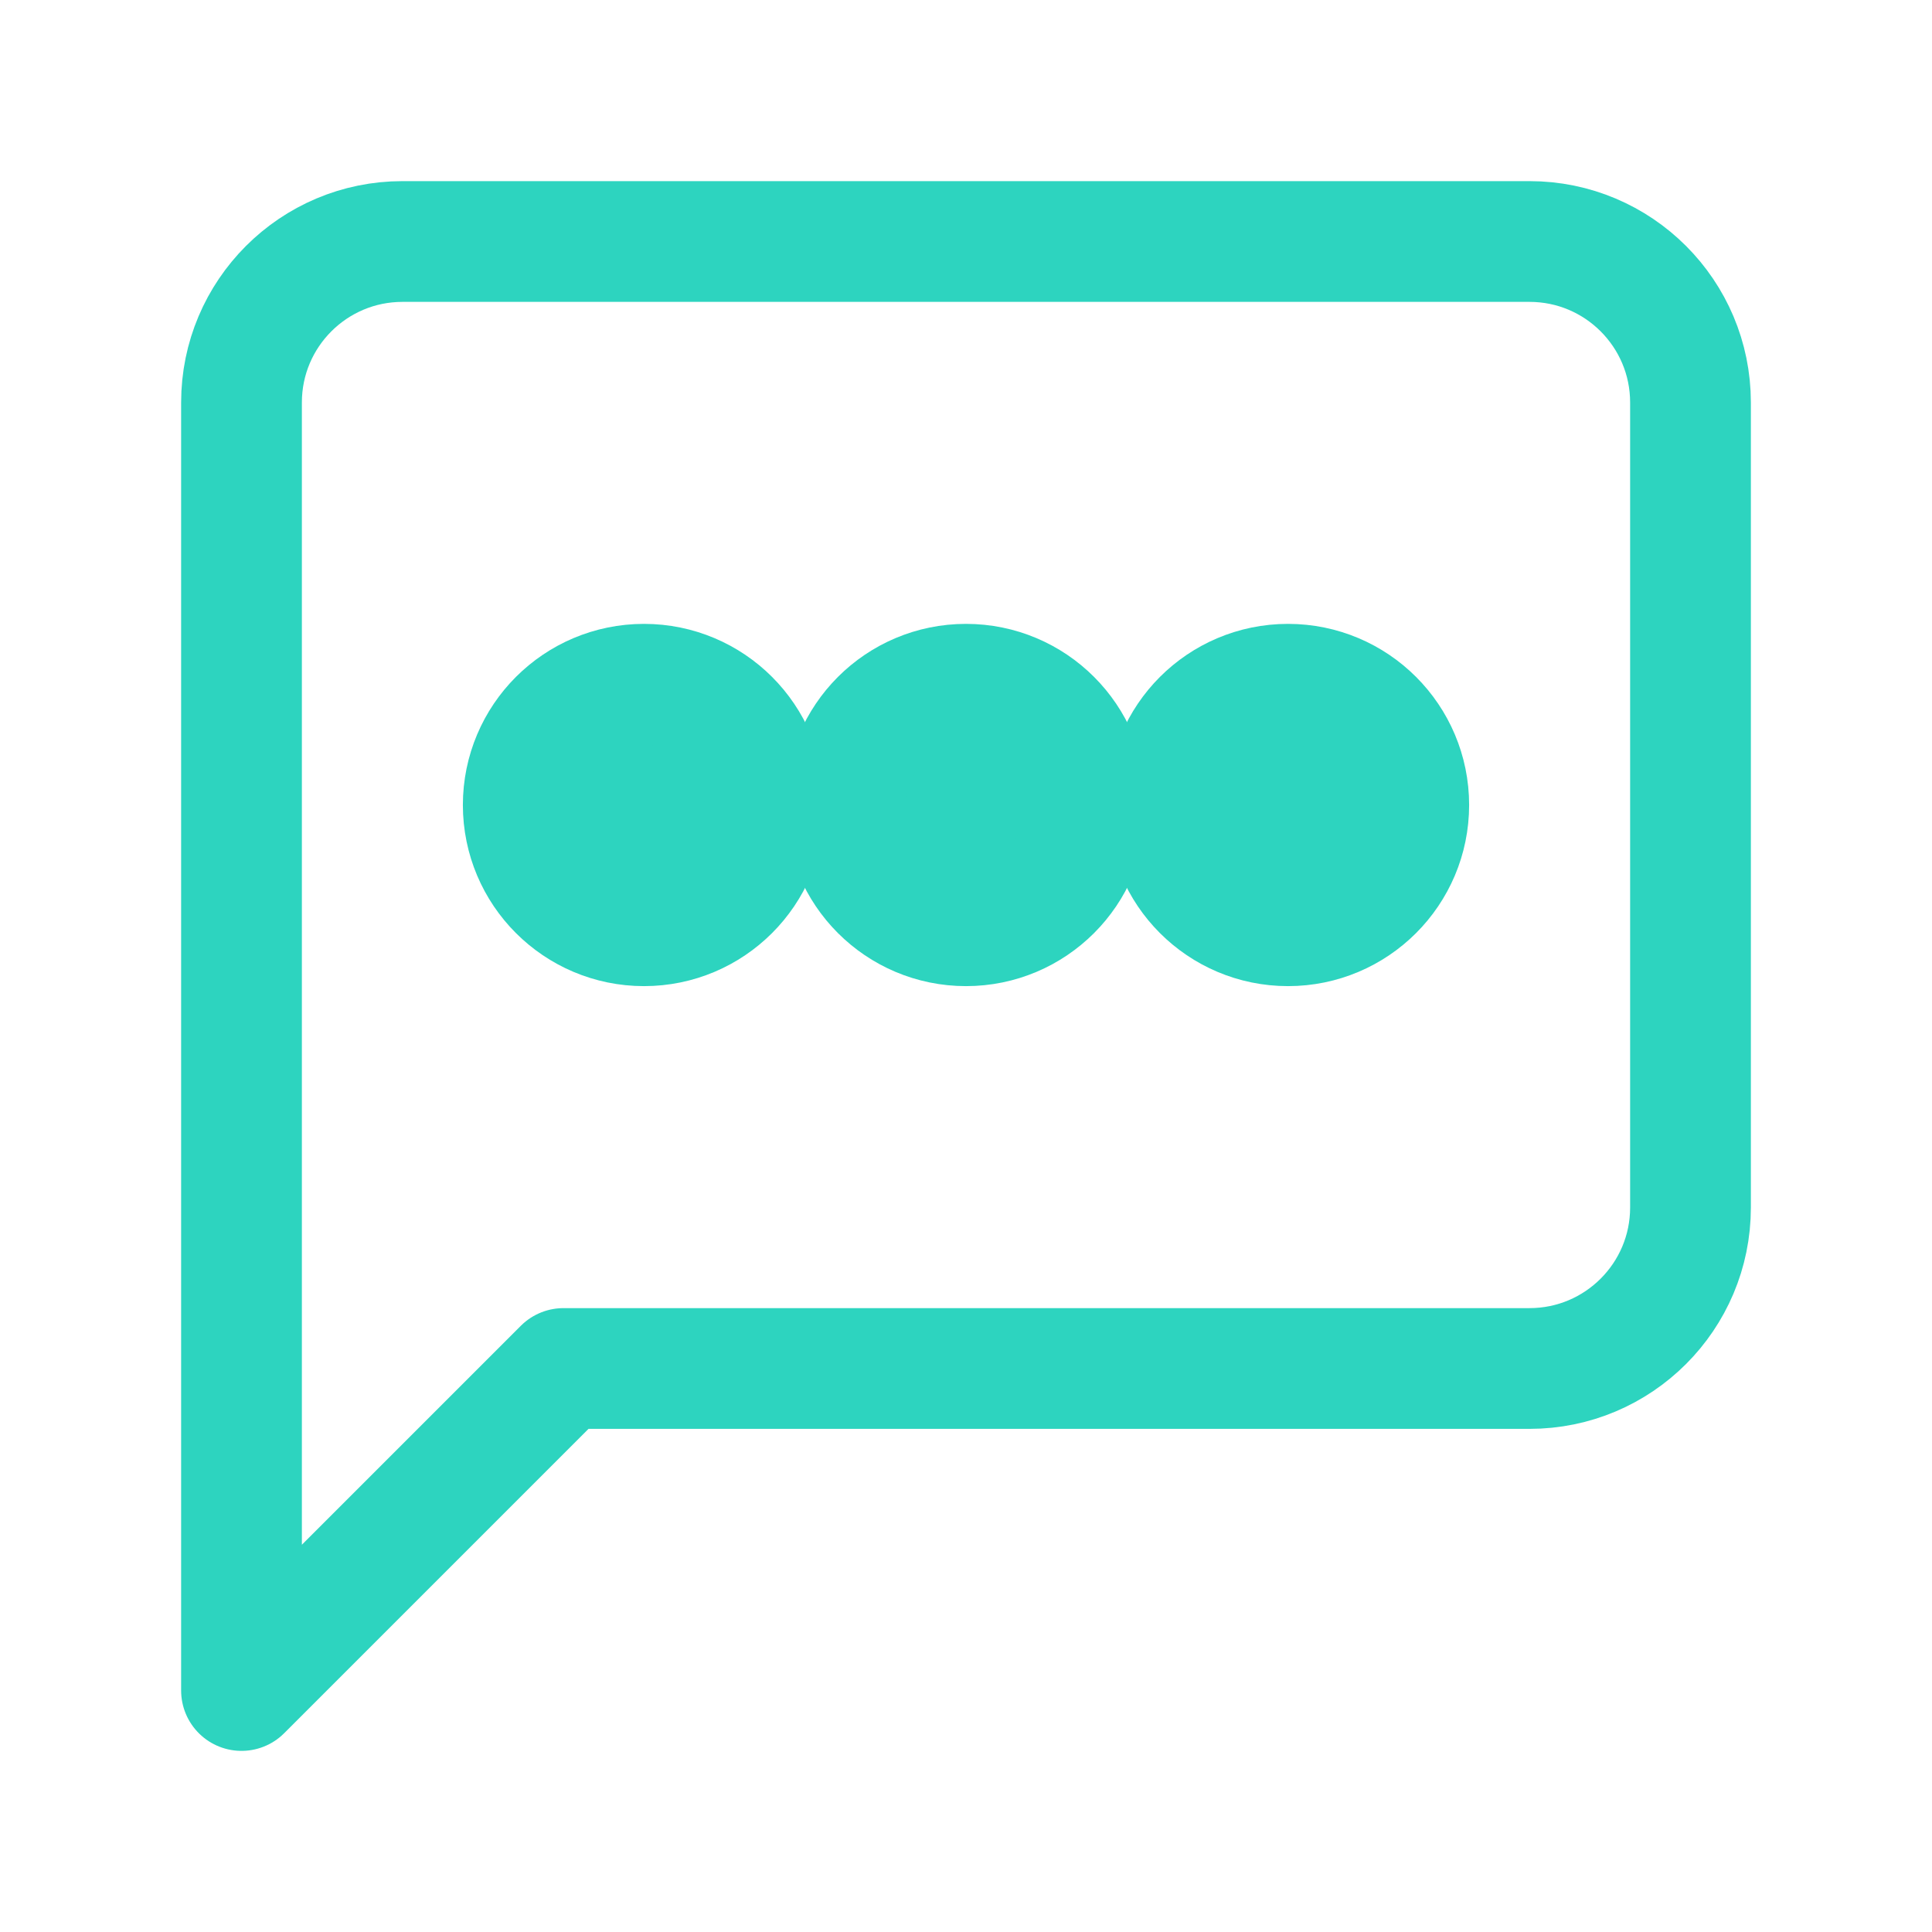
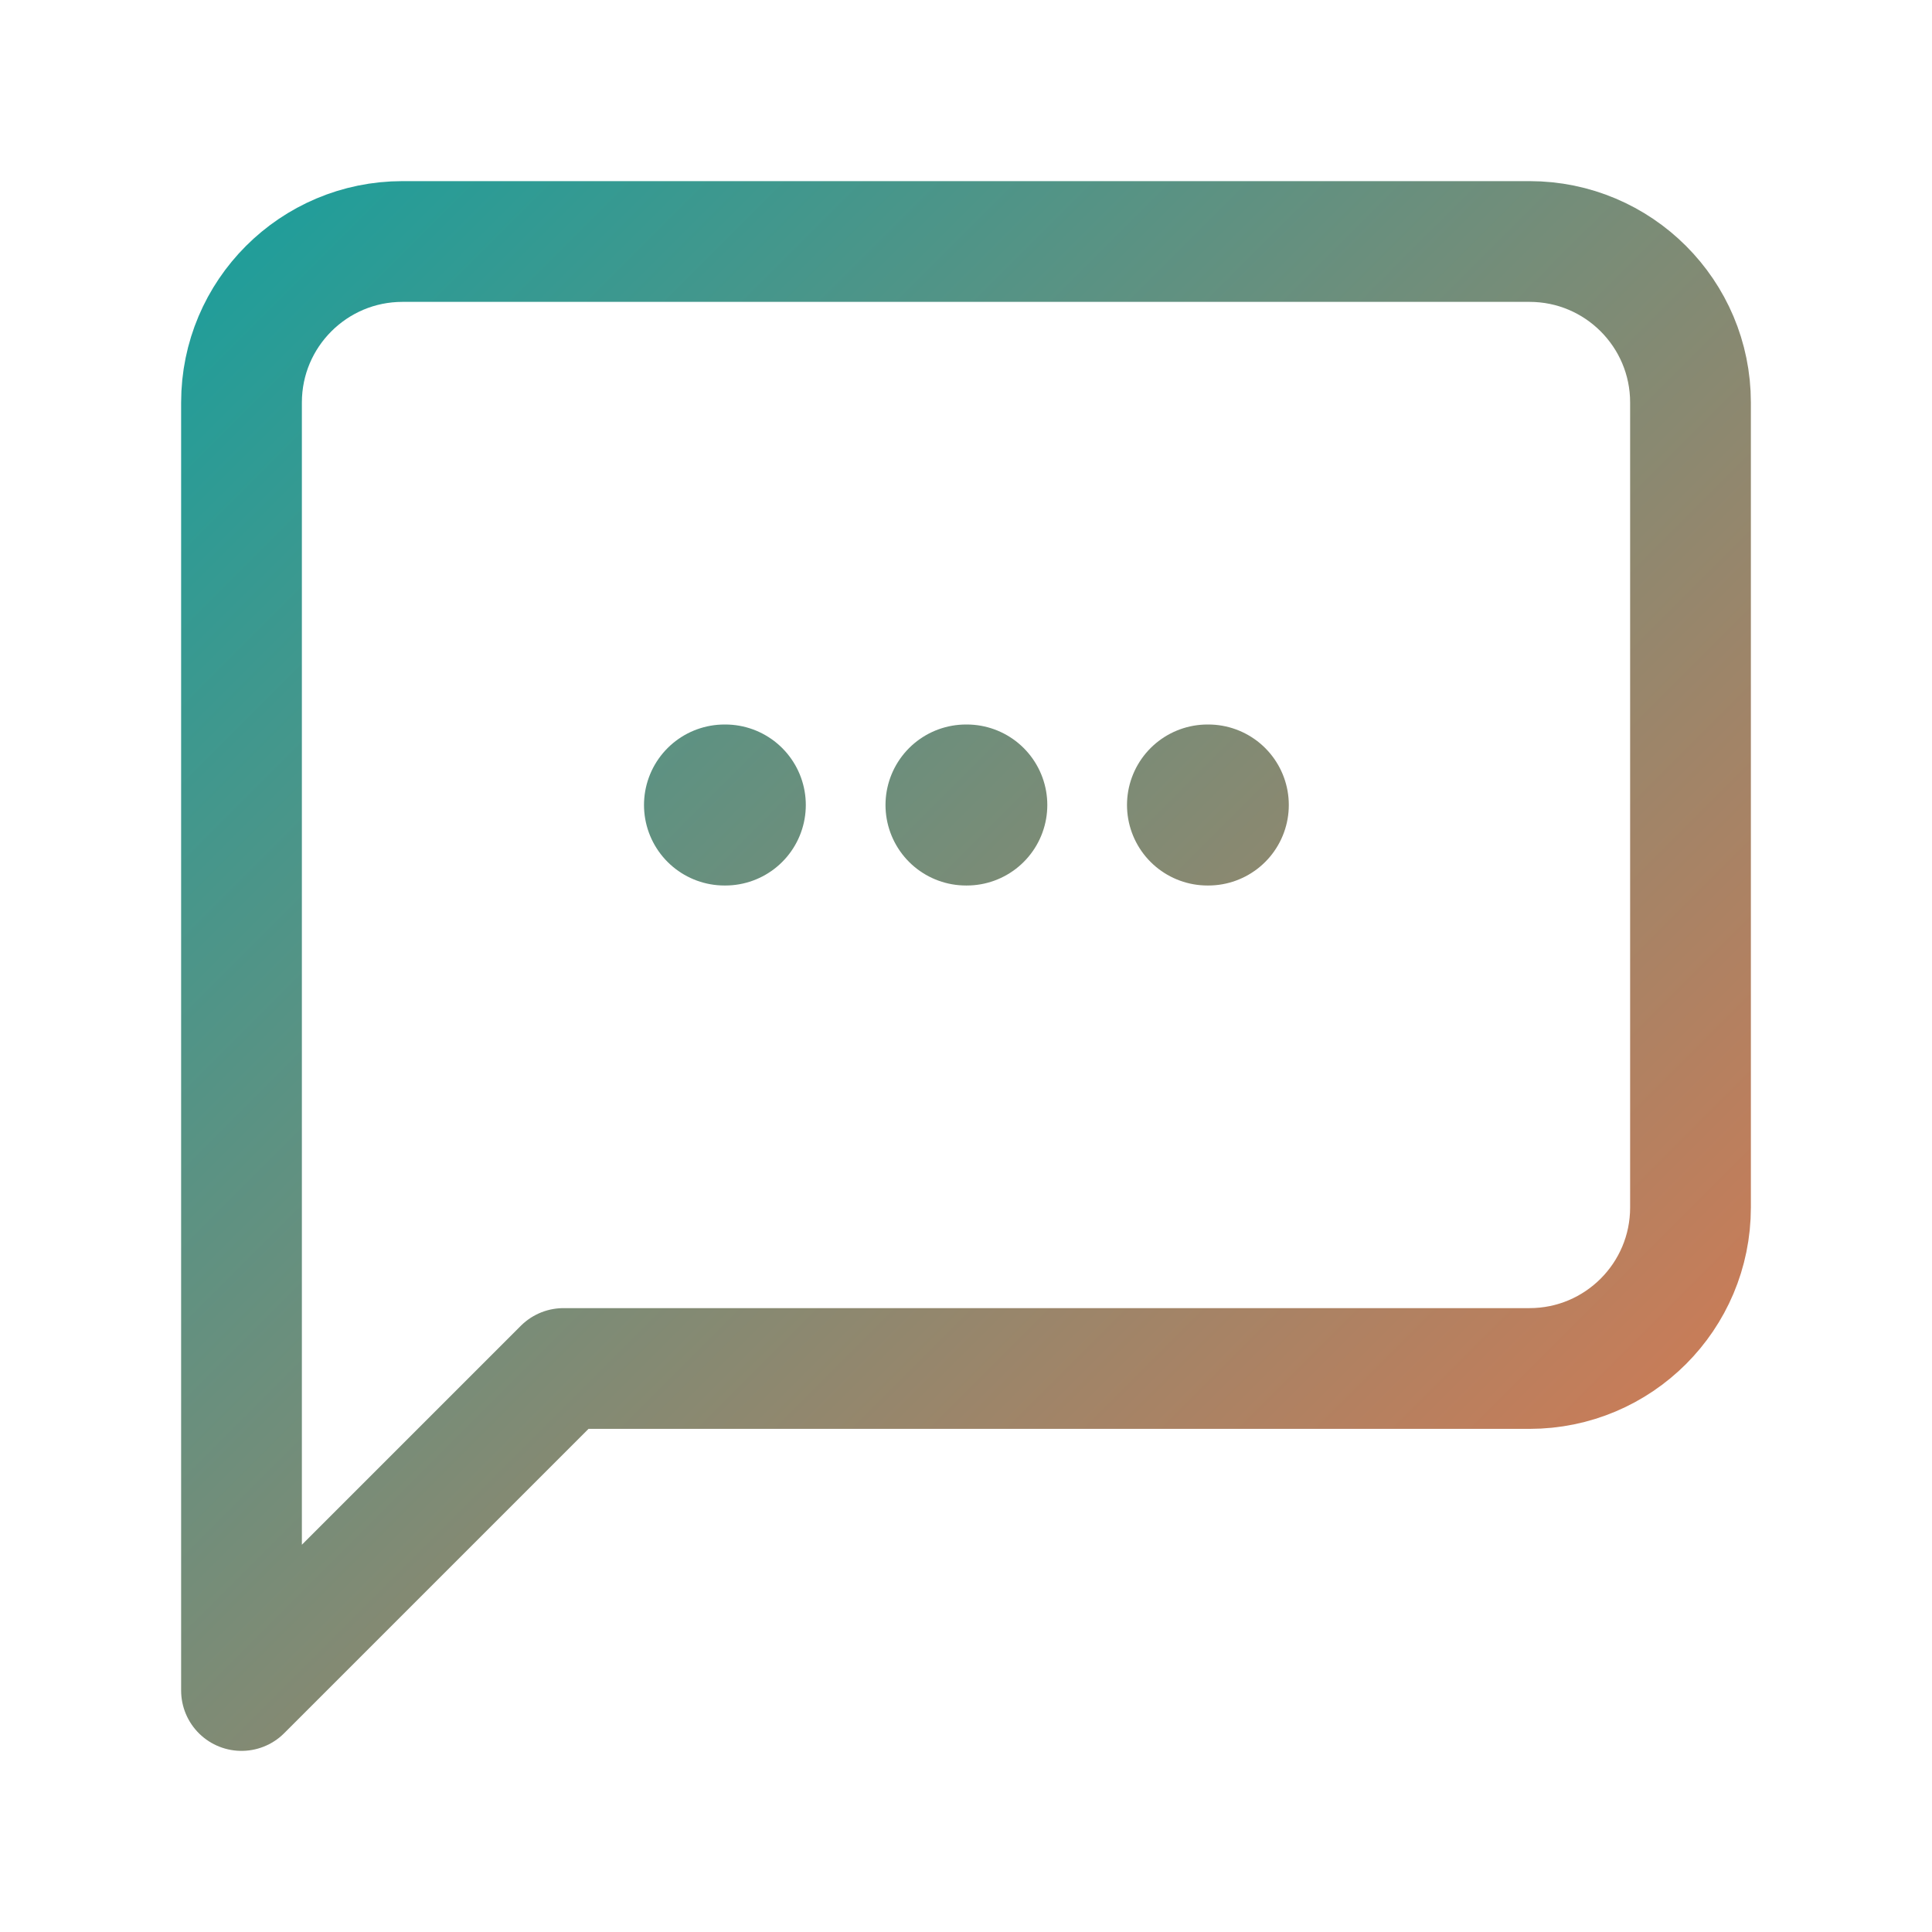
- <svg xmlns="http://www.w3.org/2000/svg" viewBox="0 0 24 24" fill="none" stroke="#2dd4bf" stroke-width="1.5" stroke-linecap="round" stroke-linejoin="round">
-   <path d="M21 15a2 2 0 0 1-2 2H7l-4 4V5a2 2 0 0 1 2-2h14a2 2 0 0 1 2 2z" />
-   <circle cx="12" cy="10" r="1.5" fill="#2dd4bf" />
-   <circle cx="8" cy="10" r="1.5" fill="#2dd4bf" />
-   <circle cx="16" cy="10" r="1.5" fill="#2dd4bf" />
+ <svg xmlns="http://www.w3.org/2000/svg" viewBox="0 0 24 24" fill="none">
+   <defs>
+     <linearGradient id="g" x1="0" y1="0" x2="24" y2="24" gradientUnits="userSpaceOnUse">
+       <stop stop-color="#01a4a6" />
+       <stop offset="1" stop-color="#fc7244" />
+     </linearGradient>
+   </defs>
+   <path d="M21 15a2 2 0 01-2 2H7l-4 4V5a2 2 0 012-2h14a2 2 0 012 2v10z" stroke="url(#g)" stroke-width="1.5" stroke-linejoin="round" fill="none" />
+   <path d="M9 10h.01M12 10h.01M15 10h.01" stroke="url(#g)" stroke-width="2" stroke-linecap="round" />
</svg>
